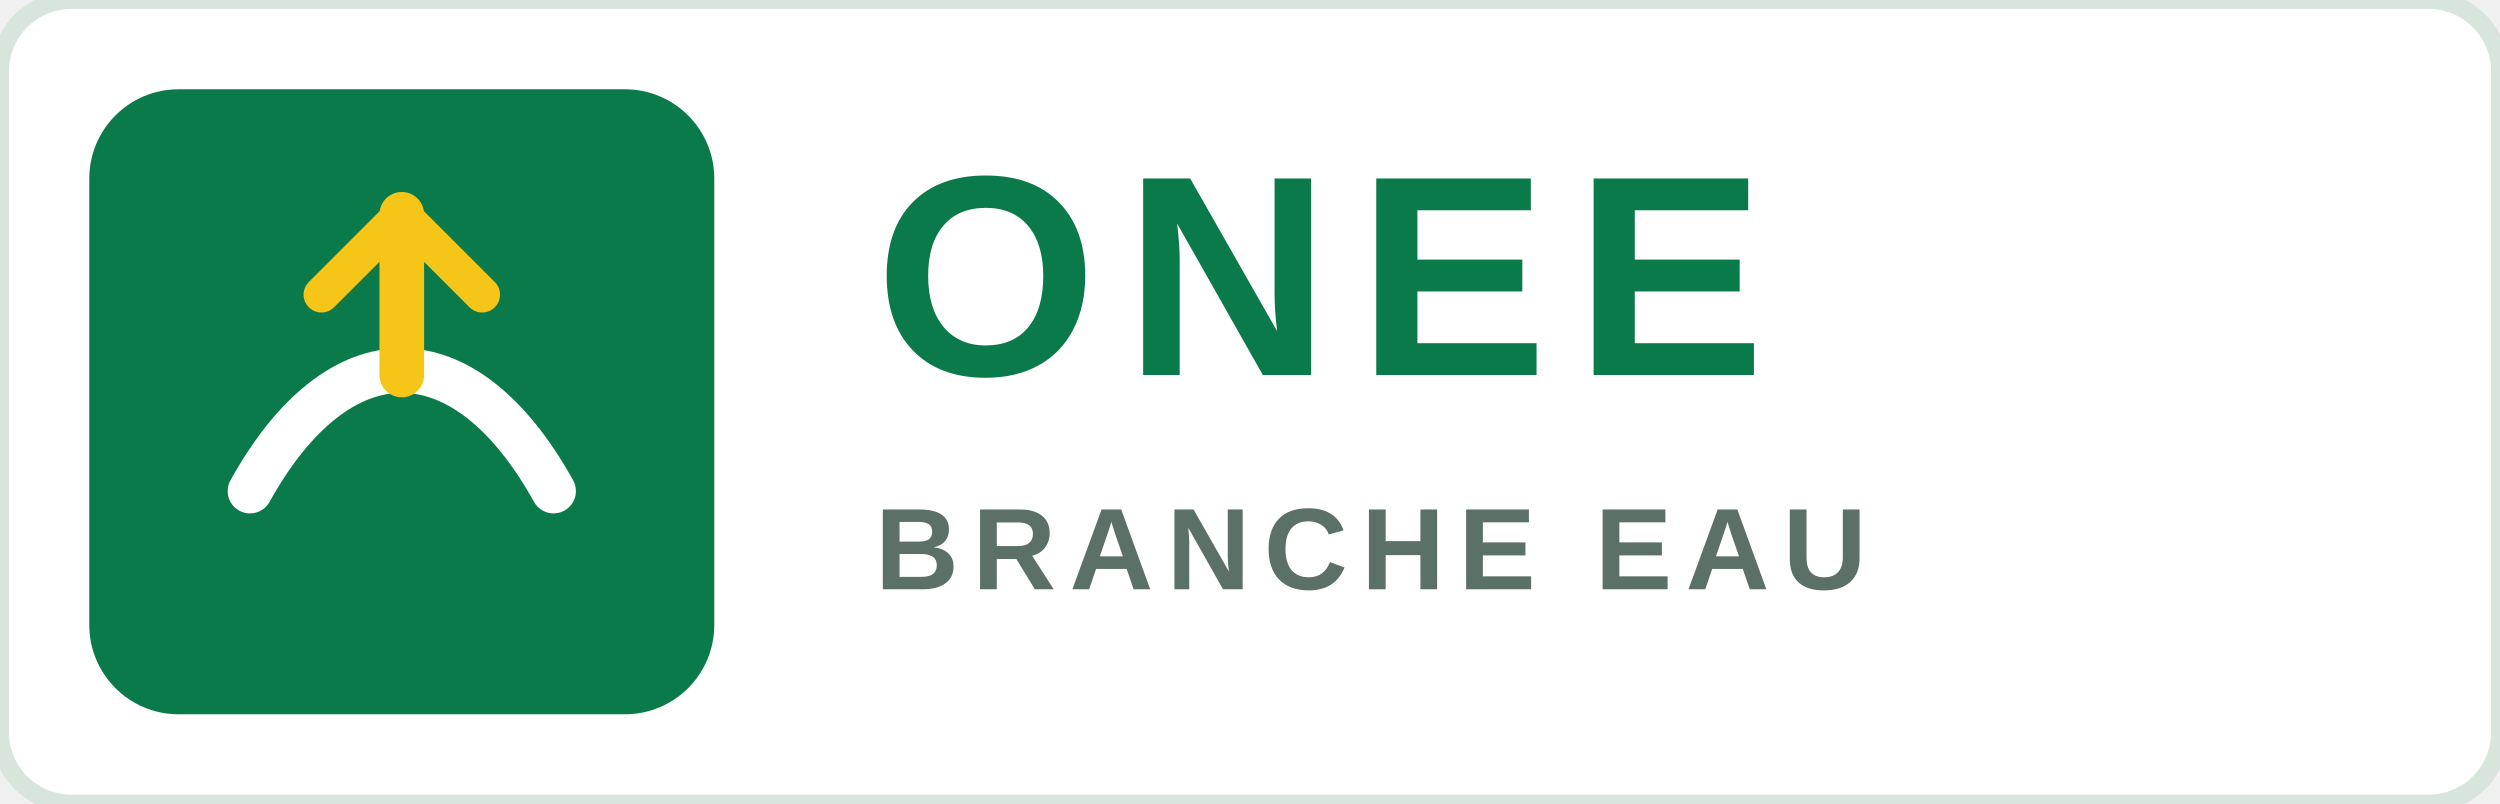
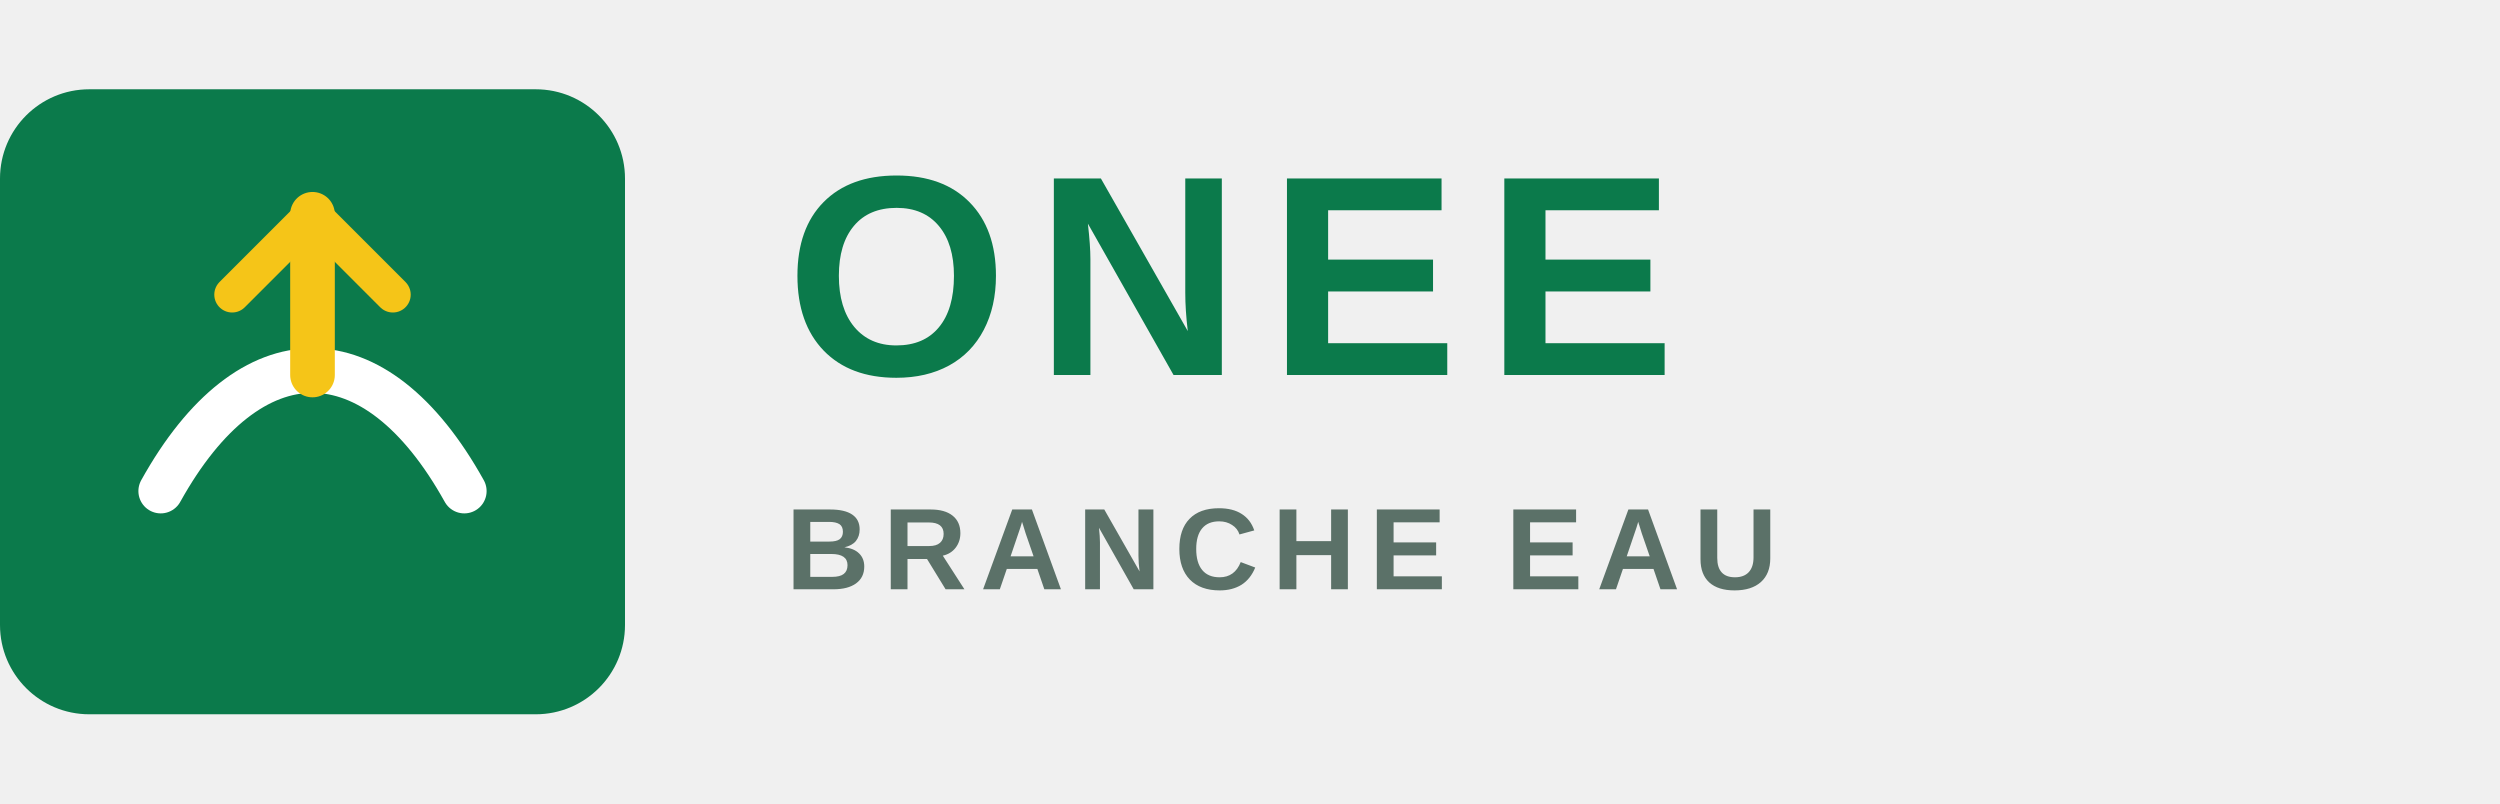
<svg xmlns="http://www.w3.org/2000/svg" viewBox="0 0 280 90" role="img" aria-label="ONEE">
-   <rect width="280" height="90" rx="8" fill="#FFFFFF" stroke="#D7E5DC" stroke-width="2" />
-   <rect x="10" y="10" width="70" height="70" rx="10" fill="#0B7A4B" />
-   <path d="M28 55c10-18 24-18 34 0" fill="none" stroke="#FFFFFF" stroke-width="5" stroke-linecap="round" />
-   <path d="M45 24v18" stroke="#F5C518" stroke-width="5" stroke-linecap="round" />
-   <path d="M36 33l9-9 9 9" fill="none" stroke="#F5C518" stroke-width="4" stroke-linecap="round" stroke-linejoin="round" />
-   <text x="98" y="42" font-family="Arial, Helvetica, sans-serif" font-size="32" font-weight="800" fill="#0B7A4B" letter-spacing="3">ONEE</text>
-   <text x="98" y="66" font-family="Arial, Helvetica, sans-serif" font-size="13" font-weight="700" fill="#5B7168" letter-spacing="1.5">BRANCHE EAU</text>
+   <rect x="0" y="10" width="70" height="70" rx="10" fill="#0B7A4B" />
+   <path d="M18 55c10-18 24-18 34 0" fill="none" stroke="#FFFFFF" stroke-width="5" stroke-linecap="round" />
+   <path d="M35 24v18" stroke="#F5C518" stroke-width="5" stroke-linecap="round" />
+   <path d="M26 33l9-9 9 9" fill="none" stroke="#F5C518" stroke-width="4" stroke-linecap="round" stroke-linejoin="round" />
+   <text x="88" y="42" font-family="Arial, Helvetica, sans-serif" font-size="32" font-weight="800" fill="#0B7A4B" letter-spacing="3">ONEE</text>
+   <text x="88" y="66" font-family="Arial, Helvetica, sans-serif" font-size="13" font-weight="700" fill="#5B7168" letter-spacing="1.5">BRANCHE EAU</text>
</svg>
